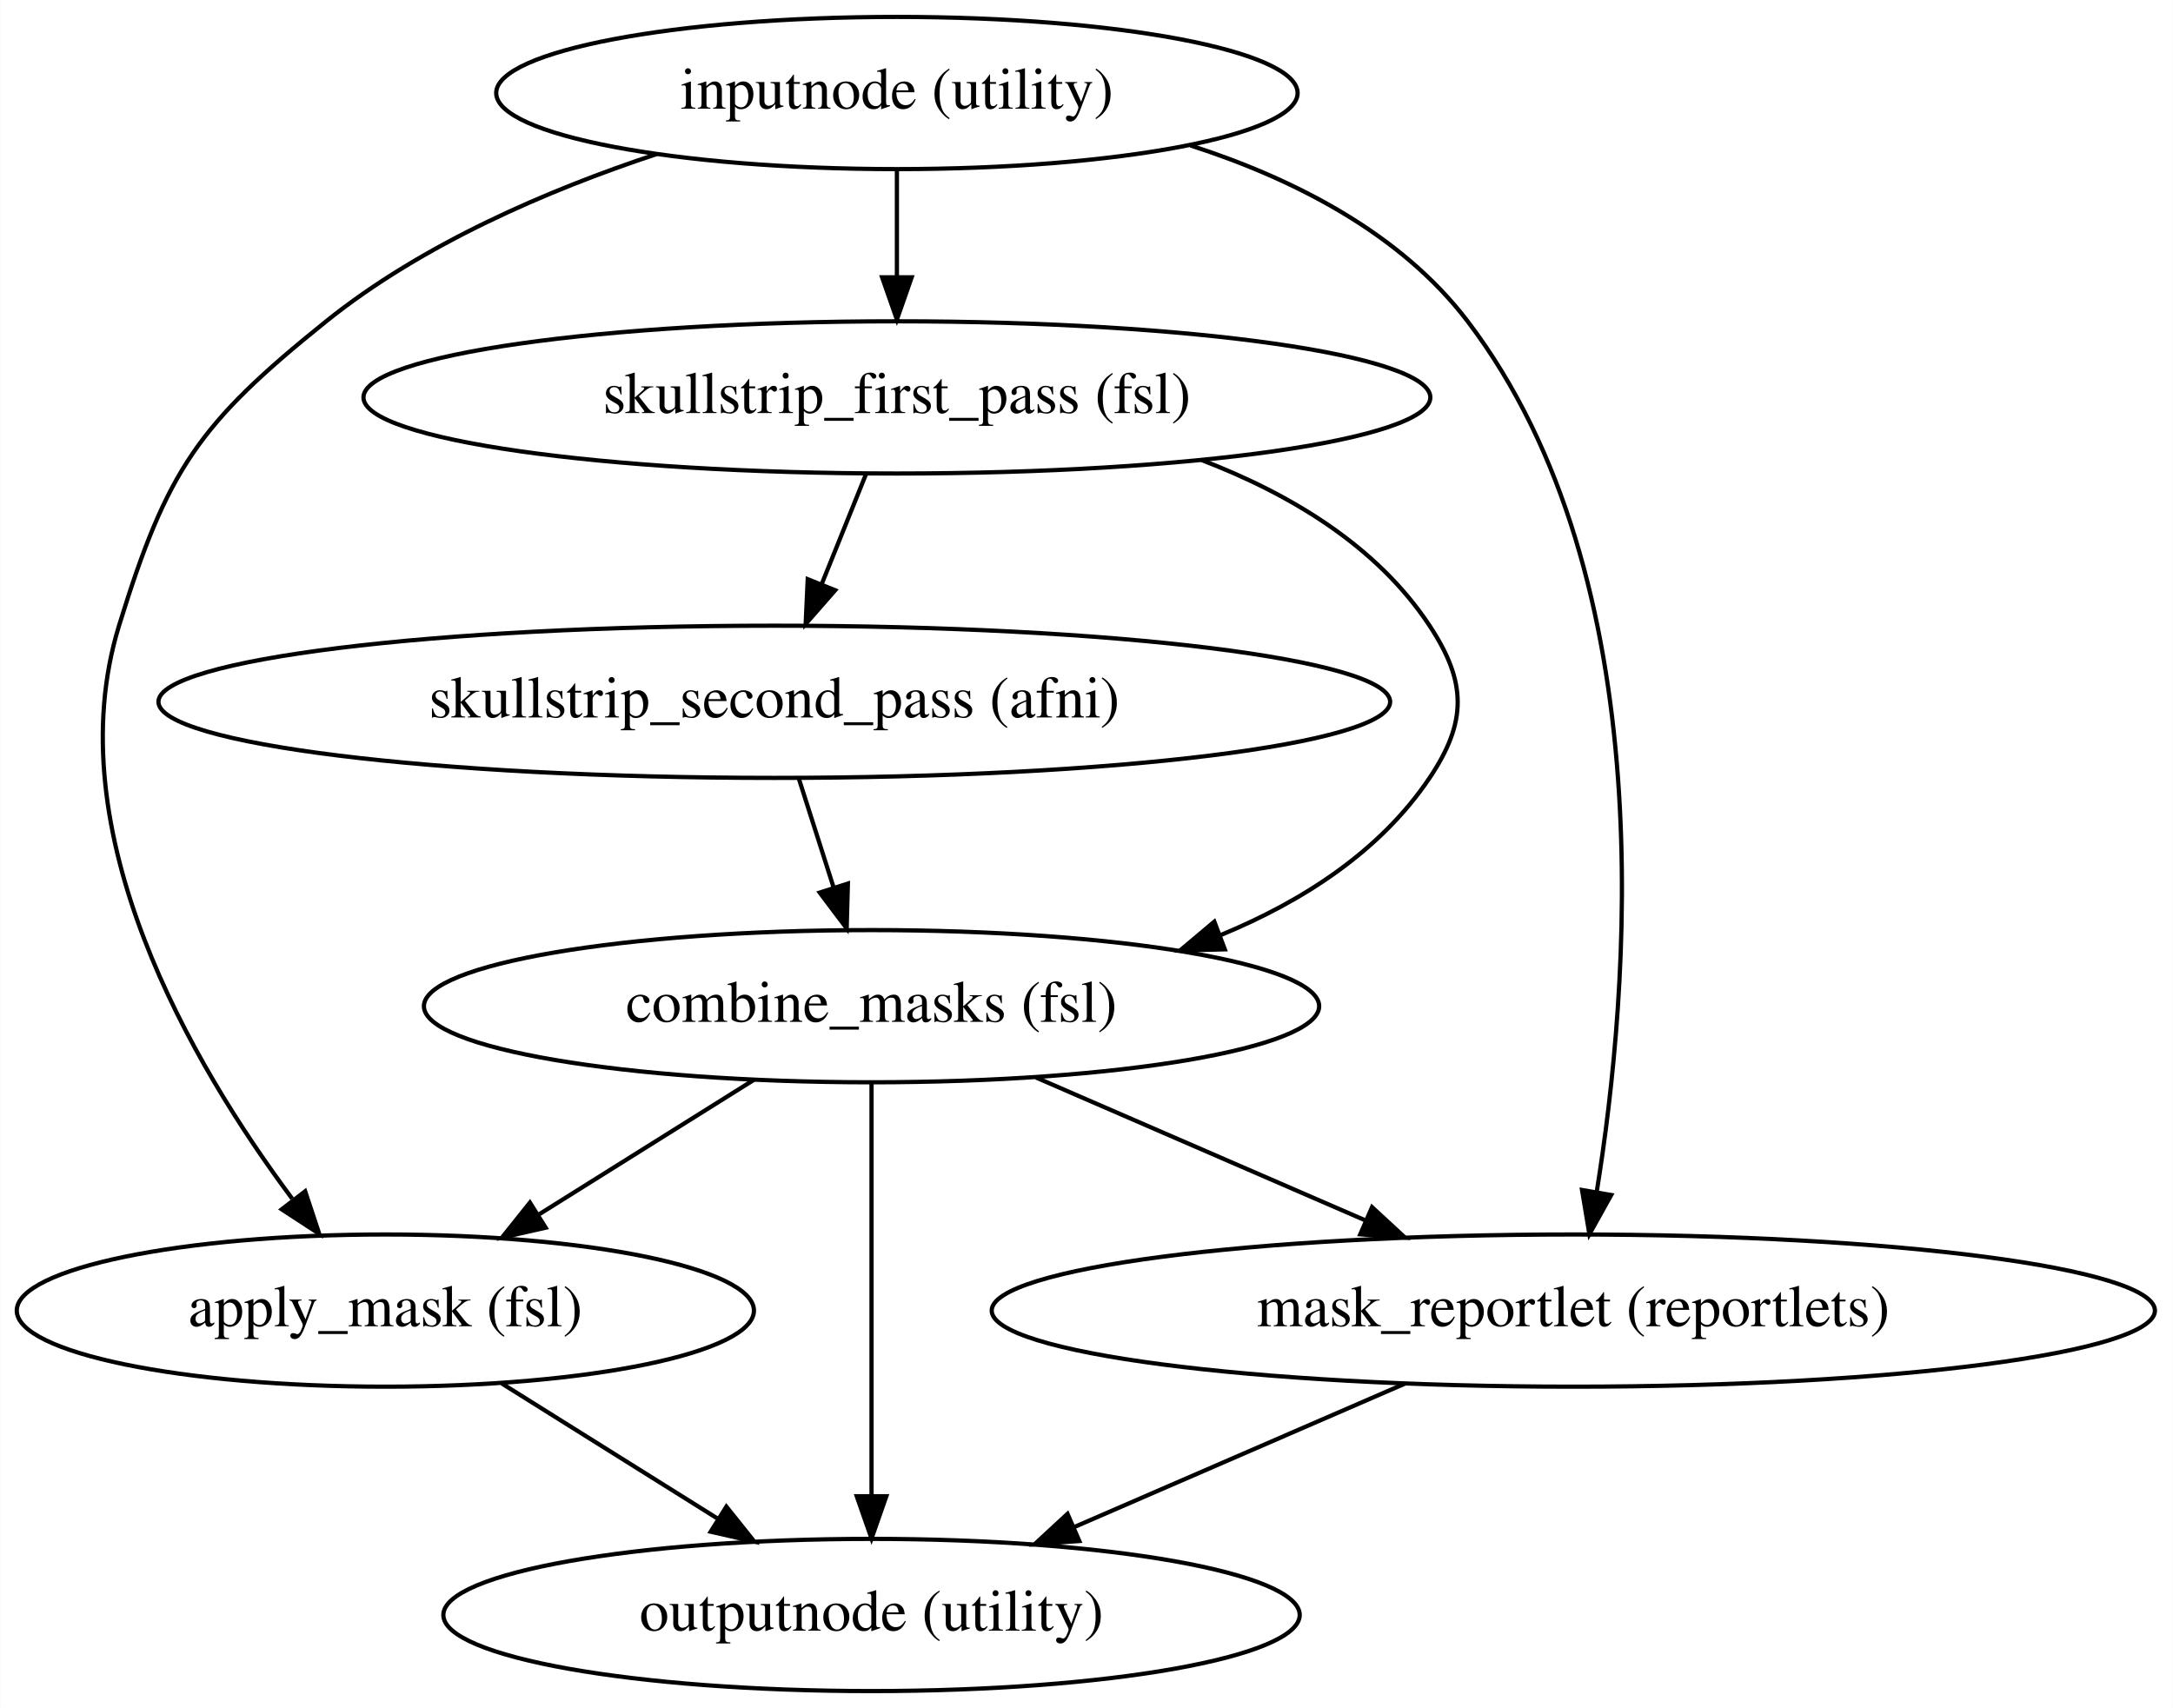
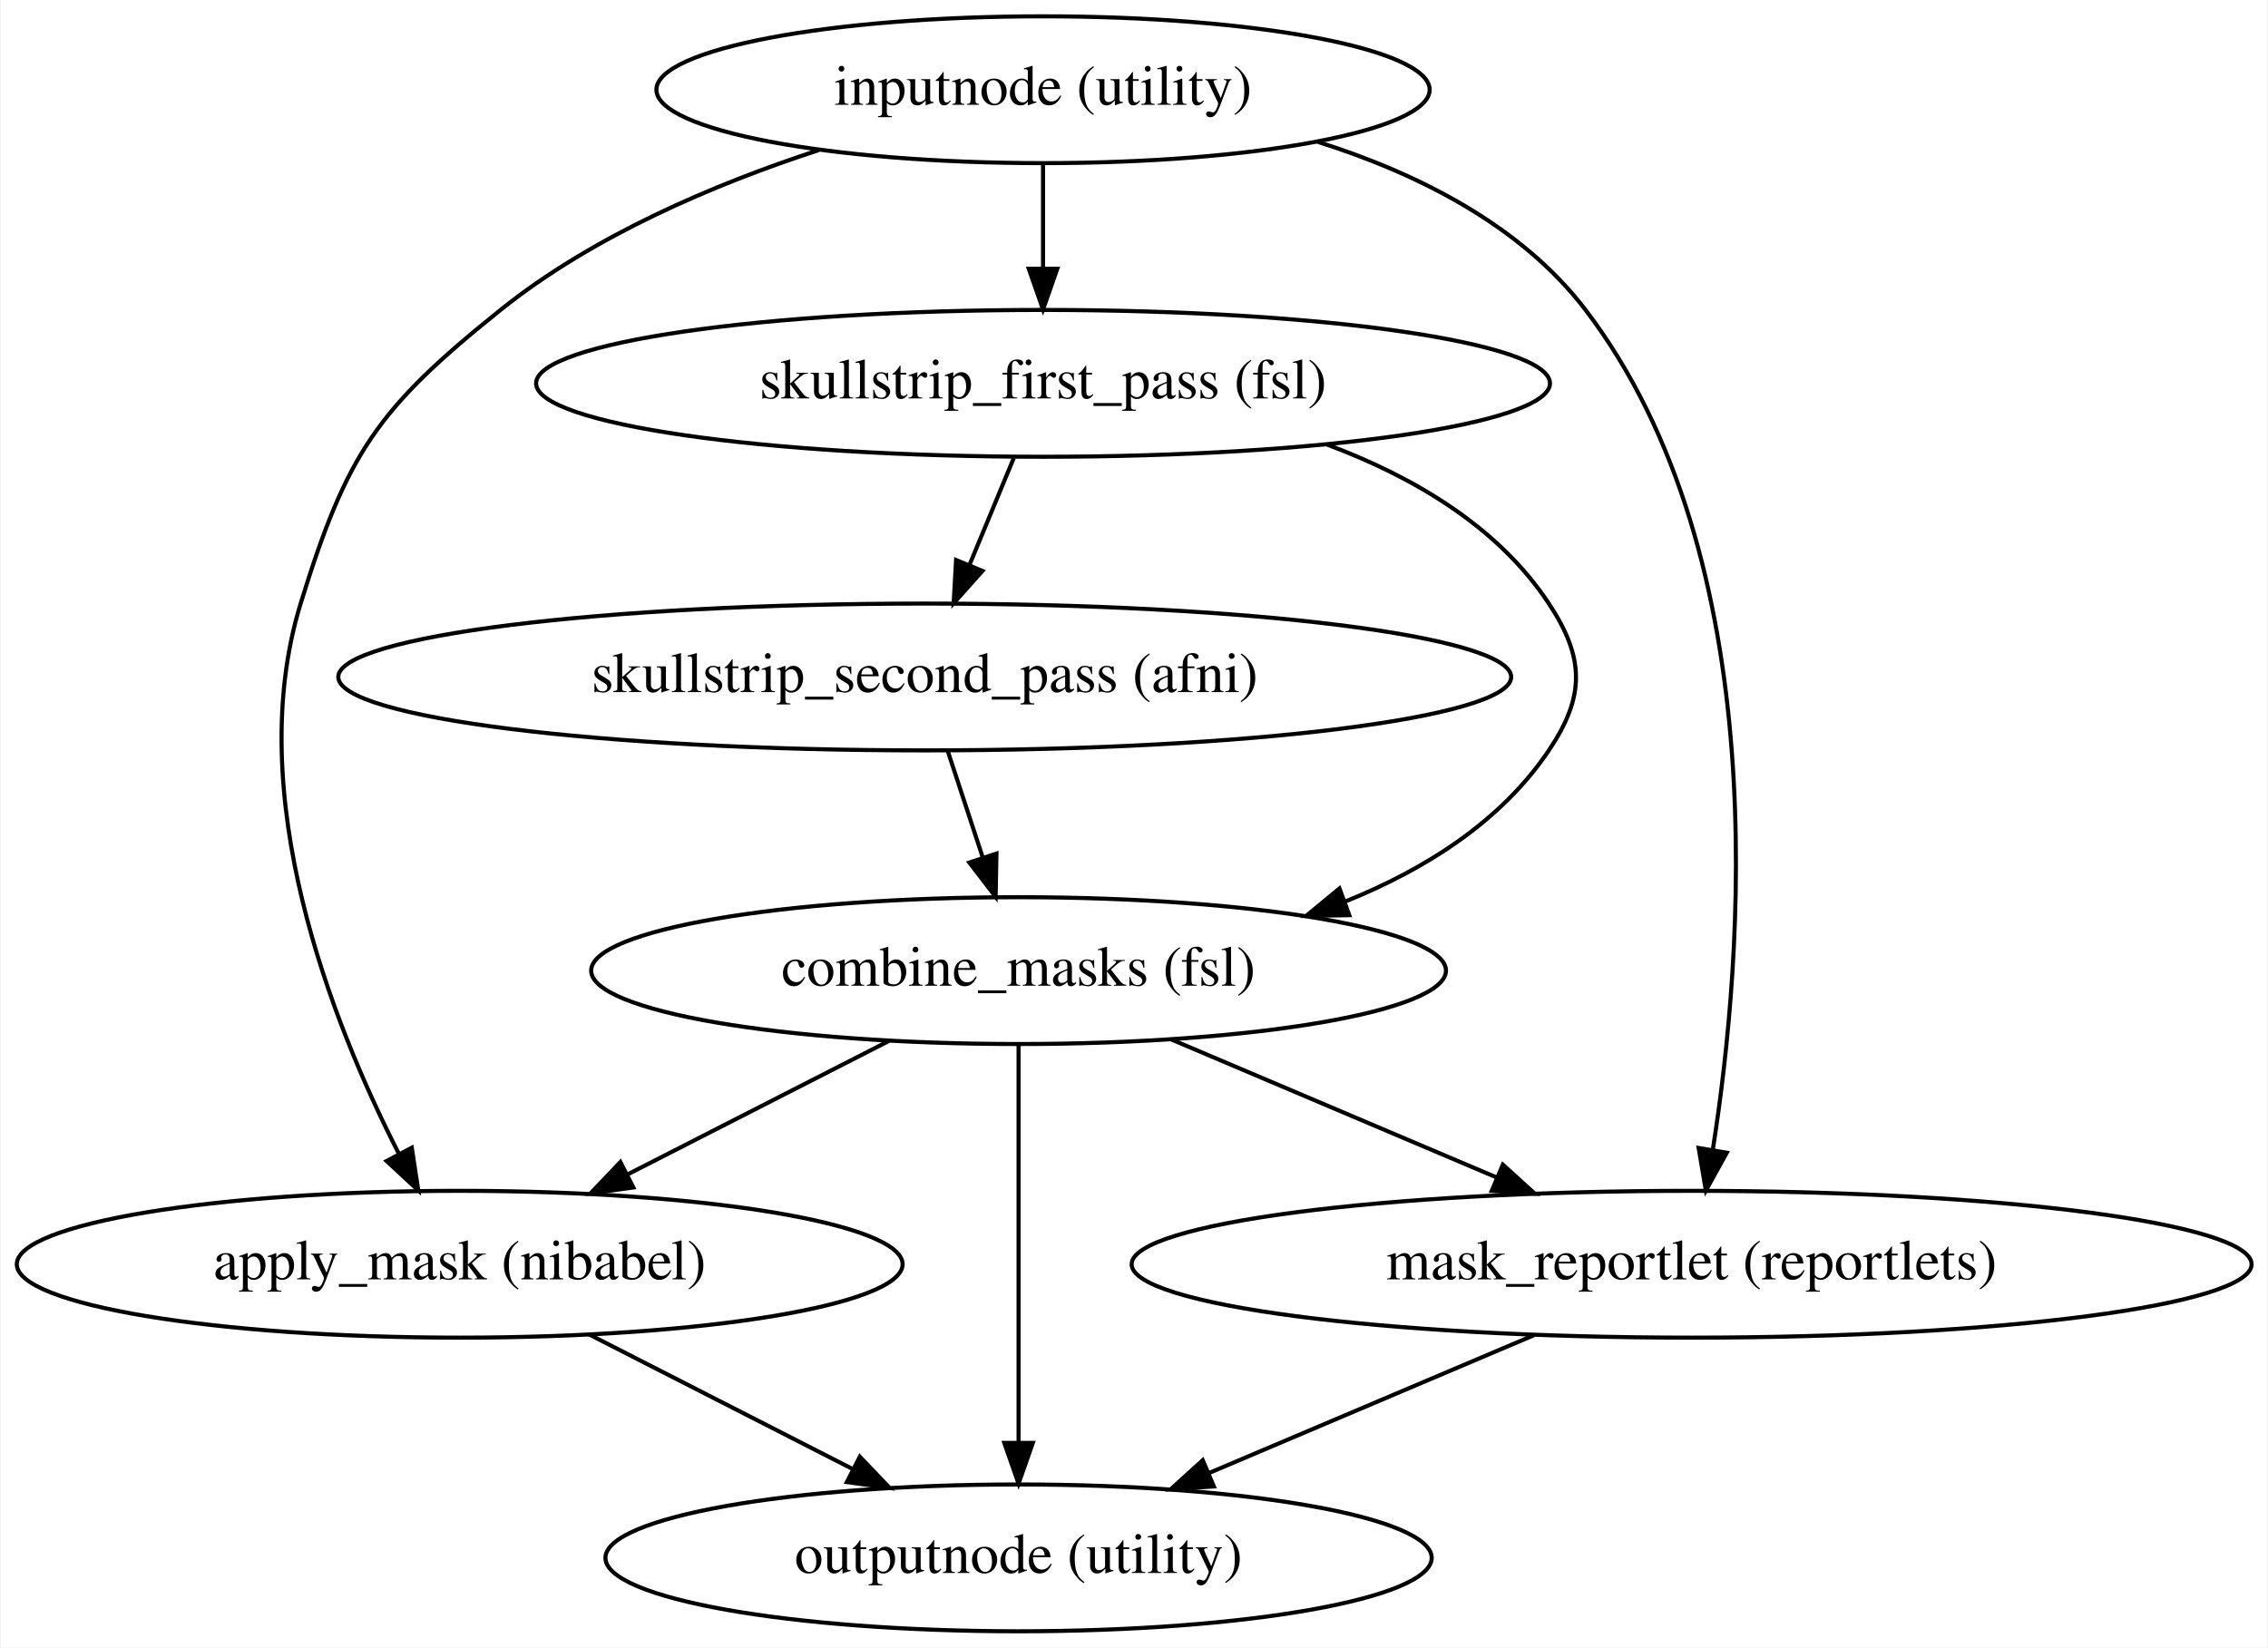
- <svg xmlns="http://www.w3.org/2000/svg" width="514pt" height="404pt" viewBox="0.00 0.00 513.88 404.00">
+ <svg xmlns="http://www.w3.org/2000/svg" width="556pt" height="404pt" viewBox="0.00 0.00 555.68 404.00">
  <g id="graph0" class="graph" transform="scale(1 1) rotate(0) translate(4 400)">
-     <polygon fill="#ffffff" stroke="transparent" points="-4,4 -4,-400 509.88,-400 509.88,4 -4,4" />
+     <polygon fill="white" stroke="transparent" points="-4,4 -4,-400 551.68,-400 551.68,4 -4,4" />
    <g id="node1" class="node">
-       <ellipse fill="none" stroke="#000000" cx="208.092" cy="-378" rx="94.783" ry="18" />
-       <text text-anchor="middle" x="208.092" y="-374.3" font-family="Times,serif" font-size="14.00" fill="#000000">inputnode (utility)</text>
+       <ellipse fill="none" stroke="black" cx="251.54" cy="-378" rx="94.78" ry="18" />
+       <text text-anchor="middle" x="251.54" y="-374.3" font-family="Times,serif" font-size="14.00">inputnode (utility)</text>
    </g>
    <g id="node2" class="node">
-       <ellipse fill="none" stroke="#000000" cx="208.092" cy="-306" rx="126.178" ry="18" />
-       <text text-anchor="middle" x="208.092" y="-302.3" font-family="Times,serif" font-size="14.00" fill="#000000">skullstrip_first_pass (fsl)</text>
+       <ellipse fill="none" stroke="black" cx="251.54" cy="-306" rx="124.28" ry="18" />
+       <text text-anchor="middle" x="251.54" y="-302.3" font-family="Times,serif" font-size="14.00">skullstrip_first_pass (fsl)</text>
    </g>
    <g id="edge1" class="edge">
-       <path fill="none" stroke="#000000" d="M208.092,-359.831C208.092,-352.131 208.092,-342.974 208.092,-334.417" />
-       <polygon fill="#000000" stroke="#000000" points="211.592,-334.413 208.092,-324.413 204.592,-334.413 211.592,-334.413" />
+       <path fill="none" stroke="black" d="M251.54,-359.7C251.54,-351.98 251.54,-342.71 251.54,-334.11" />
+       <polygon fill="black" stroke="black" points="255.04,-334.1 251.54,-324.1 248.04,-334.1 255.04,-334.1" />
    </g>
    <g id="node3" class="node">
-       <ellipse fill="none" stroke="#000000" cx="87.092" cy="-90" rx="87.185" ry="18" />
-       <text text-anchor="middle" x="87.092" y="-86.3" font-family="Times,serif" font-size="14.00" fill="#000000">apply_mask (fsl)</text>
+       <ellipse fill="none" stroke="black" cx="108.54" cy="-90" rx="108.58" ry="18" />
+       <text text-anchor="middle" x="108.54" y="-86.3" font-family="Times,serif" font-size="14.00">apply_mask (nibabel)</text>
    </g>
    <g id="edge2" class="edge">
-       <path fill="none" stroke="#000000" d="M151.274,-363.56C125.52,-355.037 95.82,-342.262 73.092,-324 42.918,-299.755 35.486,-288.993 24.092,-252 9.072,-203.231 41.384,-148.206 65.051,-116.469" />
-       <polygon fill="#000000" stroke="#000000" points="68.122,-118.217 71.45,-108.159 62.576,-113.946 68.122,-118.217" />
+       <path fill="none" stroke="black" d="M196.55,-363.19C170.95,-354.84 141.22,-342.2 118.54,-324 88.35,-299.77 80.93,-288.99 69.54,-252 55.12,-205.17 77.17,-149.36 93.53,-117.27" />
+       <polygon fill="black" stroke="black" points="96.79,-118.58 98.38,-108.11 90.61,-115.31 96.79,-118.58" />
    </g>
    <g id="node4" class="node">
-       <ellipse fill="none" stroke="#000000" cx="368.092" cy="-90" rx="137.576" ry="18" />
-       <text text-anchor="middle" x="368.092" y="-86.3" font-family="Times,serif" font-size="14.00" fill="#000000">mask_reportlet (reportlets)</text>
+       <ellipse fill="none" stroke="black" cx="410.54" cy="-90" rx="137.28" ry="18" />
+       <text text-anchor="middle" x="410.54" y="-86.3" font-family="Times,serif" font-size="14.00">mask_reportlet (reportlets)</text>
    </g>
    <g id="edge3" class="edge">
-       <path fill="none" stroke="#000000" d="M277.541,-365.591C301.933,-357.721 327.195,-344.892 343.092,-324 389.555,-262.941 381.303,-165.54 373.608,-117.976" />
-       <polygon fill="#000000" stroke="#000000" points="377.049,-117.333 371.896,-108.076 370.151,-118.526 377.049,-117.333" />
+       <path fill="none" stroke="black" d="M318.91,-365.21C343.26,-357.52 368.64,-344.85 384.54,-324 431.13,-262.89 423.14,-165.19 415.74,-118.11" />
+       <polygon fill="black" stroke="black" points="419.16,-117.35 414.04,-108.07 412.26,-118.51 419.16,-117.35" />
    </g>
    <g id="node5" class="node">
-       <ellipse fill="none" stroke="#000000" cx="179.092" cy="-234" rx="145.674" ry="18" />
-       <text text-anchor="middle" x="179.092" y="-230.3" font-family="Times,serif" font-size="14.00" fill="#000000">skullstrip_second_pass (afni)</text>
+       <ellipse fill="none" stroke="black" cx="222.54" cy="-234" rx="143.77" ry="18" />
+       <text text-anchor="middle" x="222.54" y="-230.3" font-family="Times,serif" font-size="14.00">skullstrip_second_pass (afni)</text>
    </g>
    <g id="edge4" class="edge">
-       <path fill="none" stroke="#000000" d="M200.774,-287.831C197.605,-279.962 193.822,-270.571 190.311,-261.853" />
-       <polygon fill="#000000" stroke="#000000" points="193.491,-260.382 186.509,-252.413 186.998,-262.997 193.491,-260.382" />
+       <path fill="none" stroke="black" d="M244.37,-287.7C241.11,-279.81 237.17,-270.3 233.54,-261.55" />
+       <polygon fill="black" stroke="black" points="236.69,-260 229.63,-252.1 230.22,-262.68 236.69,-260" />
    </g>
    <g id="node6" class="node">
-       <ellipse fill="none" stroke="#000000" cx="202.092" cy="-162" rx="105.881" ry="18" />
-       <text text-anchor="middle" x="202.092" y="-158.3" font-family="Times,serif" font-size="14.00" fill="#000000">combine_masks (fsl)</text>
+       <ellipse fill="none" stroke="black" cx="245.54" cy="-162" rx="104.78" ry="18" />
+       <text text-anchor="middle" x="245.54" y="-158.3" font-family="Times,serif" font-size="14.00">combine_masks (fsl)</text>
    </g>
    <g id="edge5" class="edge">
-       <path fill="none" stroke="#000000" d="M280.147,-291.187C301.086,-283.178 321.646,-270.875 334.092,-252 342.9,-238.643 343.01,-229.284 334.092,-216 322.41,-198.599 304.021,-186.801 284.638,-178.804" />
-       <polygon fill="#000000" stroke="#000000" points="285.659,-175.448 275.068,-175.175 283.178,-181.993 285.659,-175.448" />
+       <path fill="none" stroke="black" d="M321.15,-290.99C342.2,-283.15 363.03,-270.95 375.54,-252 384.35,-238.65 384.47,-229.28 375.54,-216 363.8,-198.53 345.18,-186.82 325.67,-178.96" />
+       <polygon fill="black" stroke="black" points="326.63,-175.59 316.04,-175.41 324.21,-182.15 326.63,-175.59" />
    </g>
    <g id="node7" class="node">
-       <ellipse fill="none" stroke="#000000" cx="202.092" cy="-18" rx="101.282" ry="18" />
-       <text text-anchor="middle" x="202.092" y="-14.3" font-family="Times,serif" font-size="14.00" fill="#000000">outputnode (utility)</text>
+       <ellipse fill="none" stroke="black" cx="245.54" cy="-18" rx="101.28" ry="18" />
+       <text text-anchor="middle" x="245.54" y="-14.3" font-family="Times,serif" font-size="14.00">outputnode (utility)</text>
    </g>
    <g id="edge6" class="edge">
-       <path fill="none" stroke="#000000" d="M114.638,-72.754C129.888,-63.206 149.038,-51.217 165.528,-40.893" />
-       <polygon fill="#000000" stroke="#000000" points="167.755,-43.628 174.373,-35.355 164.04,-37.695 167.755,-43.628" />
+       <path fill="none" stroke="black" d="M140.32,-72.76C159.51,-62.96 184.16,-50.36 204.78,-39.83" />
+       <polygon fill="black" stroke="black" points="206.63,-42.81 213.94,-35.15 203.44,-36.58 206.63,-42.81" />
    </g>
    <g id="edge7" class="edge">
-       <path fill="none" stroke="#000000" d="M328.331,-72.754C304.772,-62.536 274.764,-49.52 249.917,-38.743" />
-       <polygon fill="#000000" stroke="#000000" points="251.238,-35.501 240.671,-34.733 248.452,-41.923 251.238,-35.501" />
+       <path fill="none" stroke="black" d="M371.86,-72.59C348.04,-62.48 317.35,-49.47 292.19,-38.79" />
+       <polygon fill="black" stroke="black" points="293.42,-35.51 282.85,-34.83 290.69,-41.95 293.42,-35.51" />
    </g>
    <g id="edge8" class="edge">
-       <path fill="none" stroke="#000000" d="M184.896,-215.831C187.383,-208.046 190.345,-198.773 193.105,-190.135" />
-       <polygon fill="#000000" stroke="#000000" points="196.501,-191.004 196.21,-180.413 189.833,-188.874 196.501,-191.004" />
+       <path fill="none" stroke="black" d="M228.23,-215.7C230.79,-207.9 233.87,-198.51 236.73,-189.83" />
+       <polygon fill="black" stroke="black" points="240.12,-190.7 239.92,-180.1 233.47,-188.51 240.12,-190.7" />
    </g>
    <g id="edge10" class="edge">
-       <path fill="none" stroke="#000000" d="M174.254,-144.571C158.998,-135.019 139.906,-123.066 123.483,-112.784" />
-       <polygon fill="#000000" stroke="#000000" points="125.007,-109.609 114.674,-107.269 121.293,-115.542 125.007,-109.609" />
+       <path fill="none" stroke="black" d="M213.77,-144.76C194.71,-135.03 170.27,-122.54 149.74,-112.05" />
+       <polygon fill="black" stroke="black" points="151.11,-108.82 140.62,-107.39 147.93,-115.06 151.11,-108.82" />
    </g>
    <g id="edge11" class="edge">
-       <path fill="none" stroke="#000000" d="M241.012,-145.119C264.295,-135.021 294.097,-122.094 318.988,-111.298" />
-       <polygon fill="#000000" stroke="#000000" points="320.482,-114.465 328.264,-107.275 317.697,-108.043 320.482,-114.465" />
+       <path fill="none" stroke="black" d="M282.98,-145.12C306.59,-135.1 337.3,-122.07 362.67,-111.31" />
+       <polygon fill="black" stroke="black" points="364.26,-114.43 372.1,-107.31 361.53,-107.99 364.26,-114.43" />
    </g>
    <g id="edge9" class="edge">
-       <path fill="none" stroke="#000000" d="M202.092,-143.762C202.092,-119.201 202.092,-75.247 202.092,-46.354" />
-       <polygon fill="#000000" stroke="#000000" points="205.592,-46.09 202.092,-36.09 198.592,-46.09 205.592,-46.09" />
+       <path fill="none" stroke="black" d="M245.54,-143.87C245.54,-119.67 245.54,-75.21 245.54,-46.39" />
+       <polygon fill="black" stroke="black" points="249.04,-46.19 245.54,-36.19 242.04,-46.19 249.04,-46.19" />
    </g>
  </g>
</svg>
